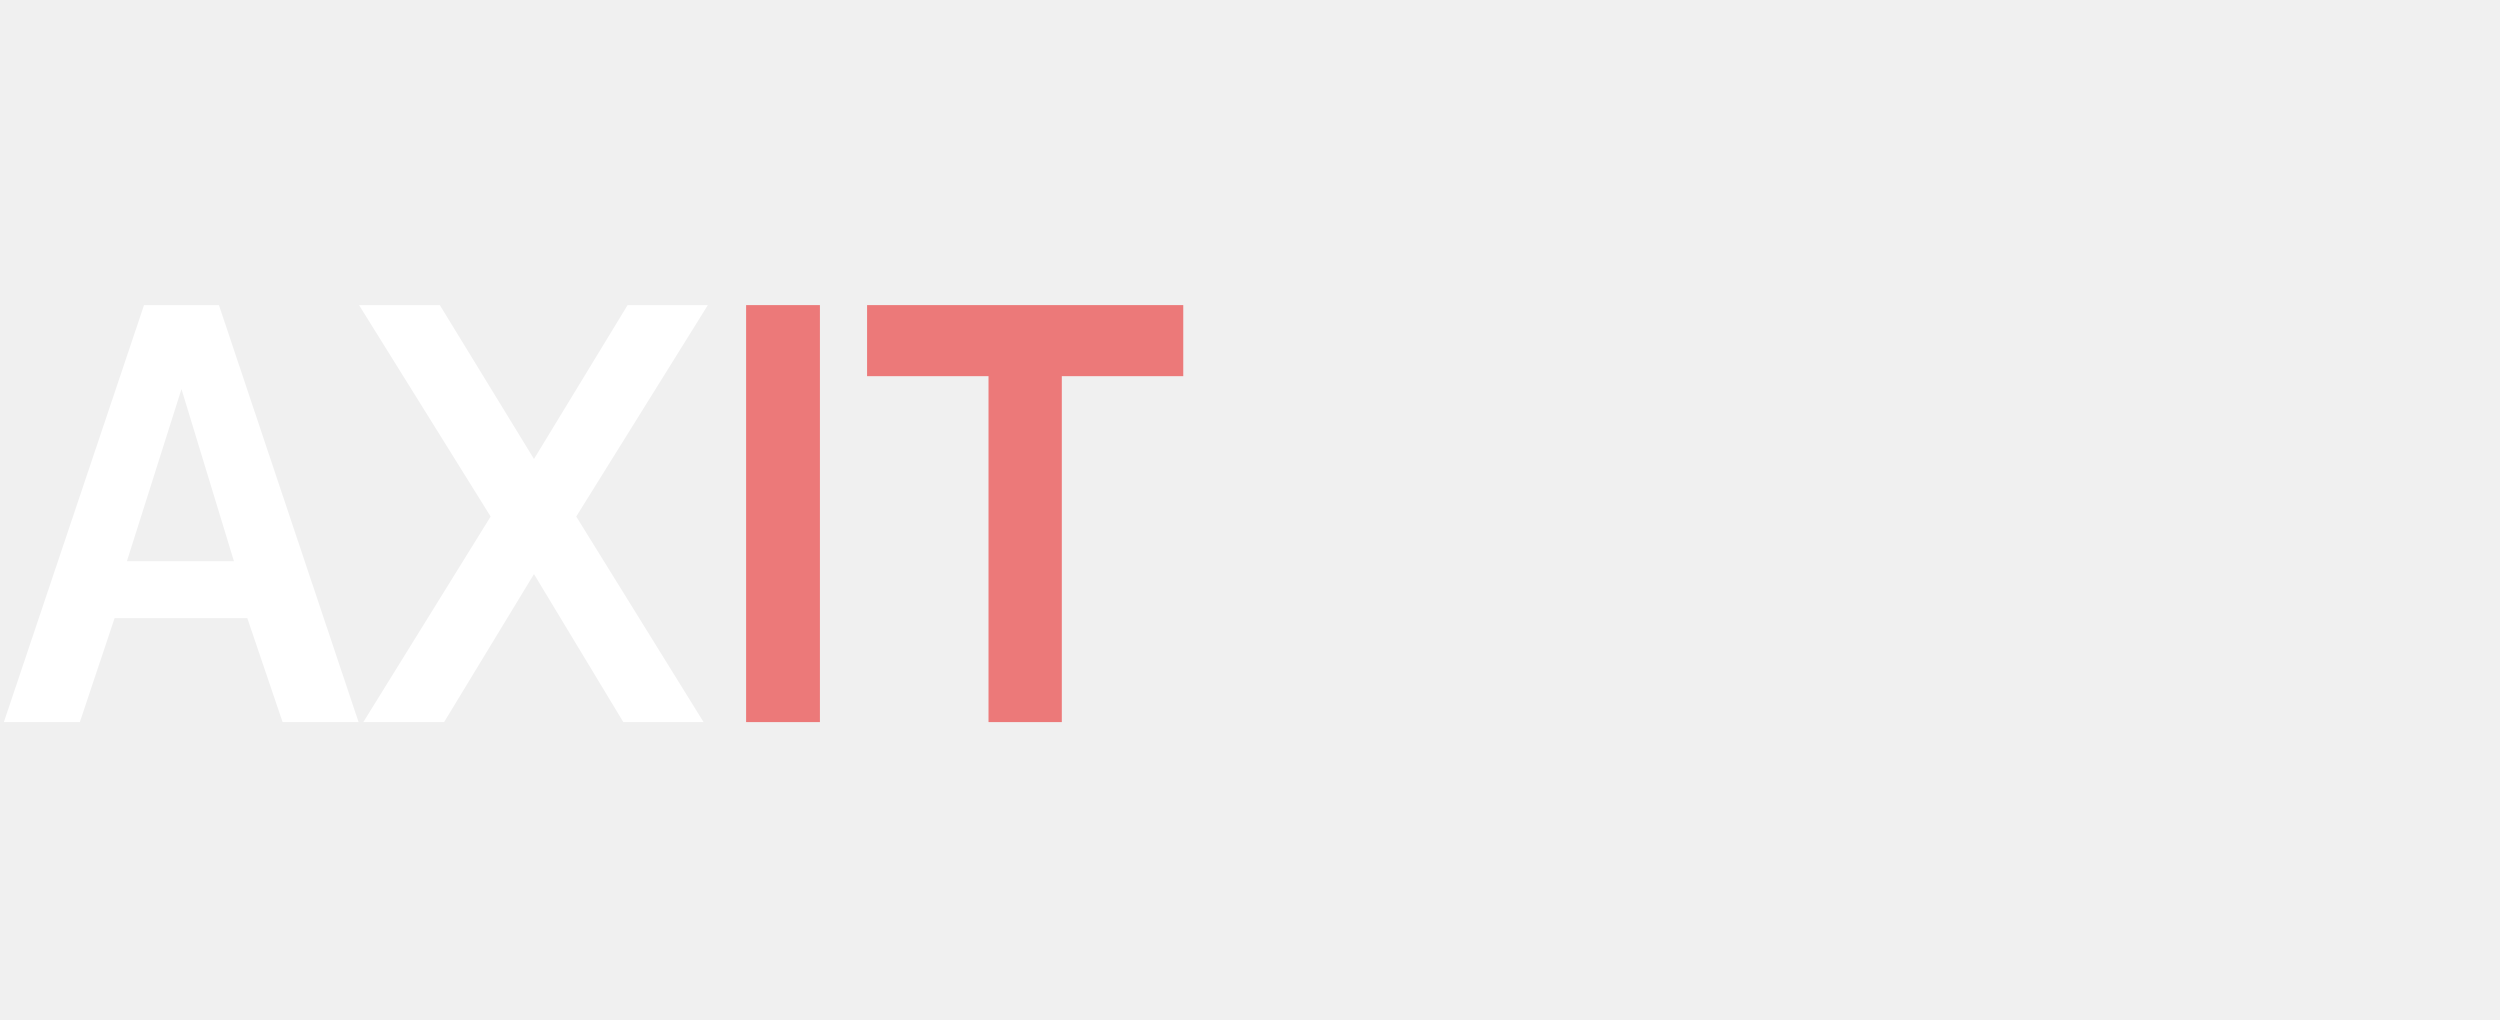
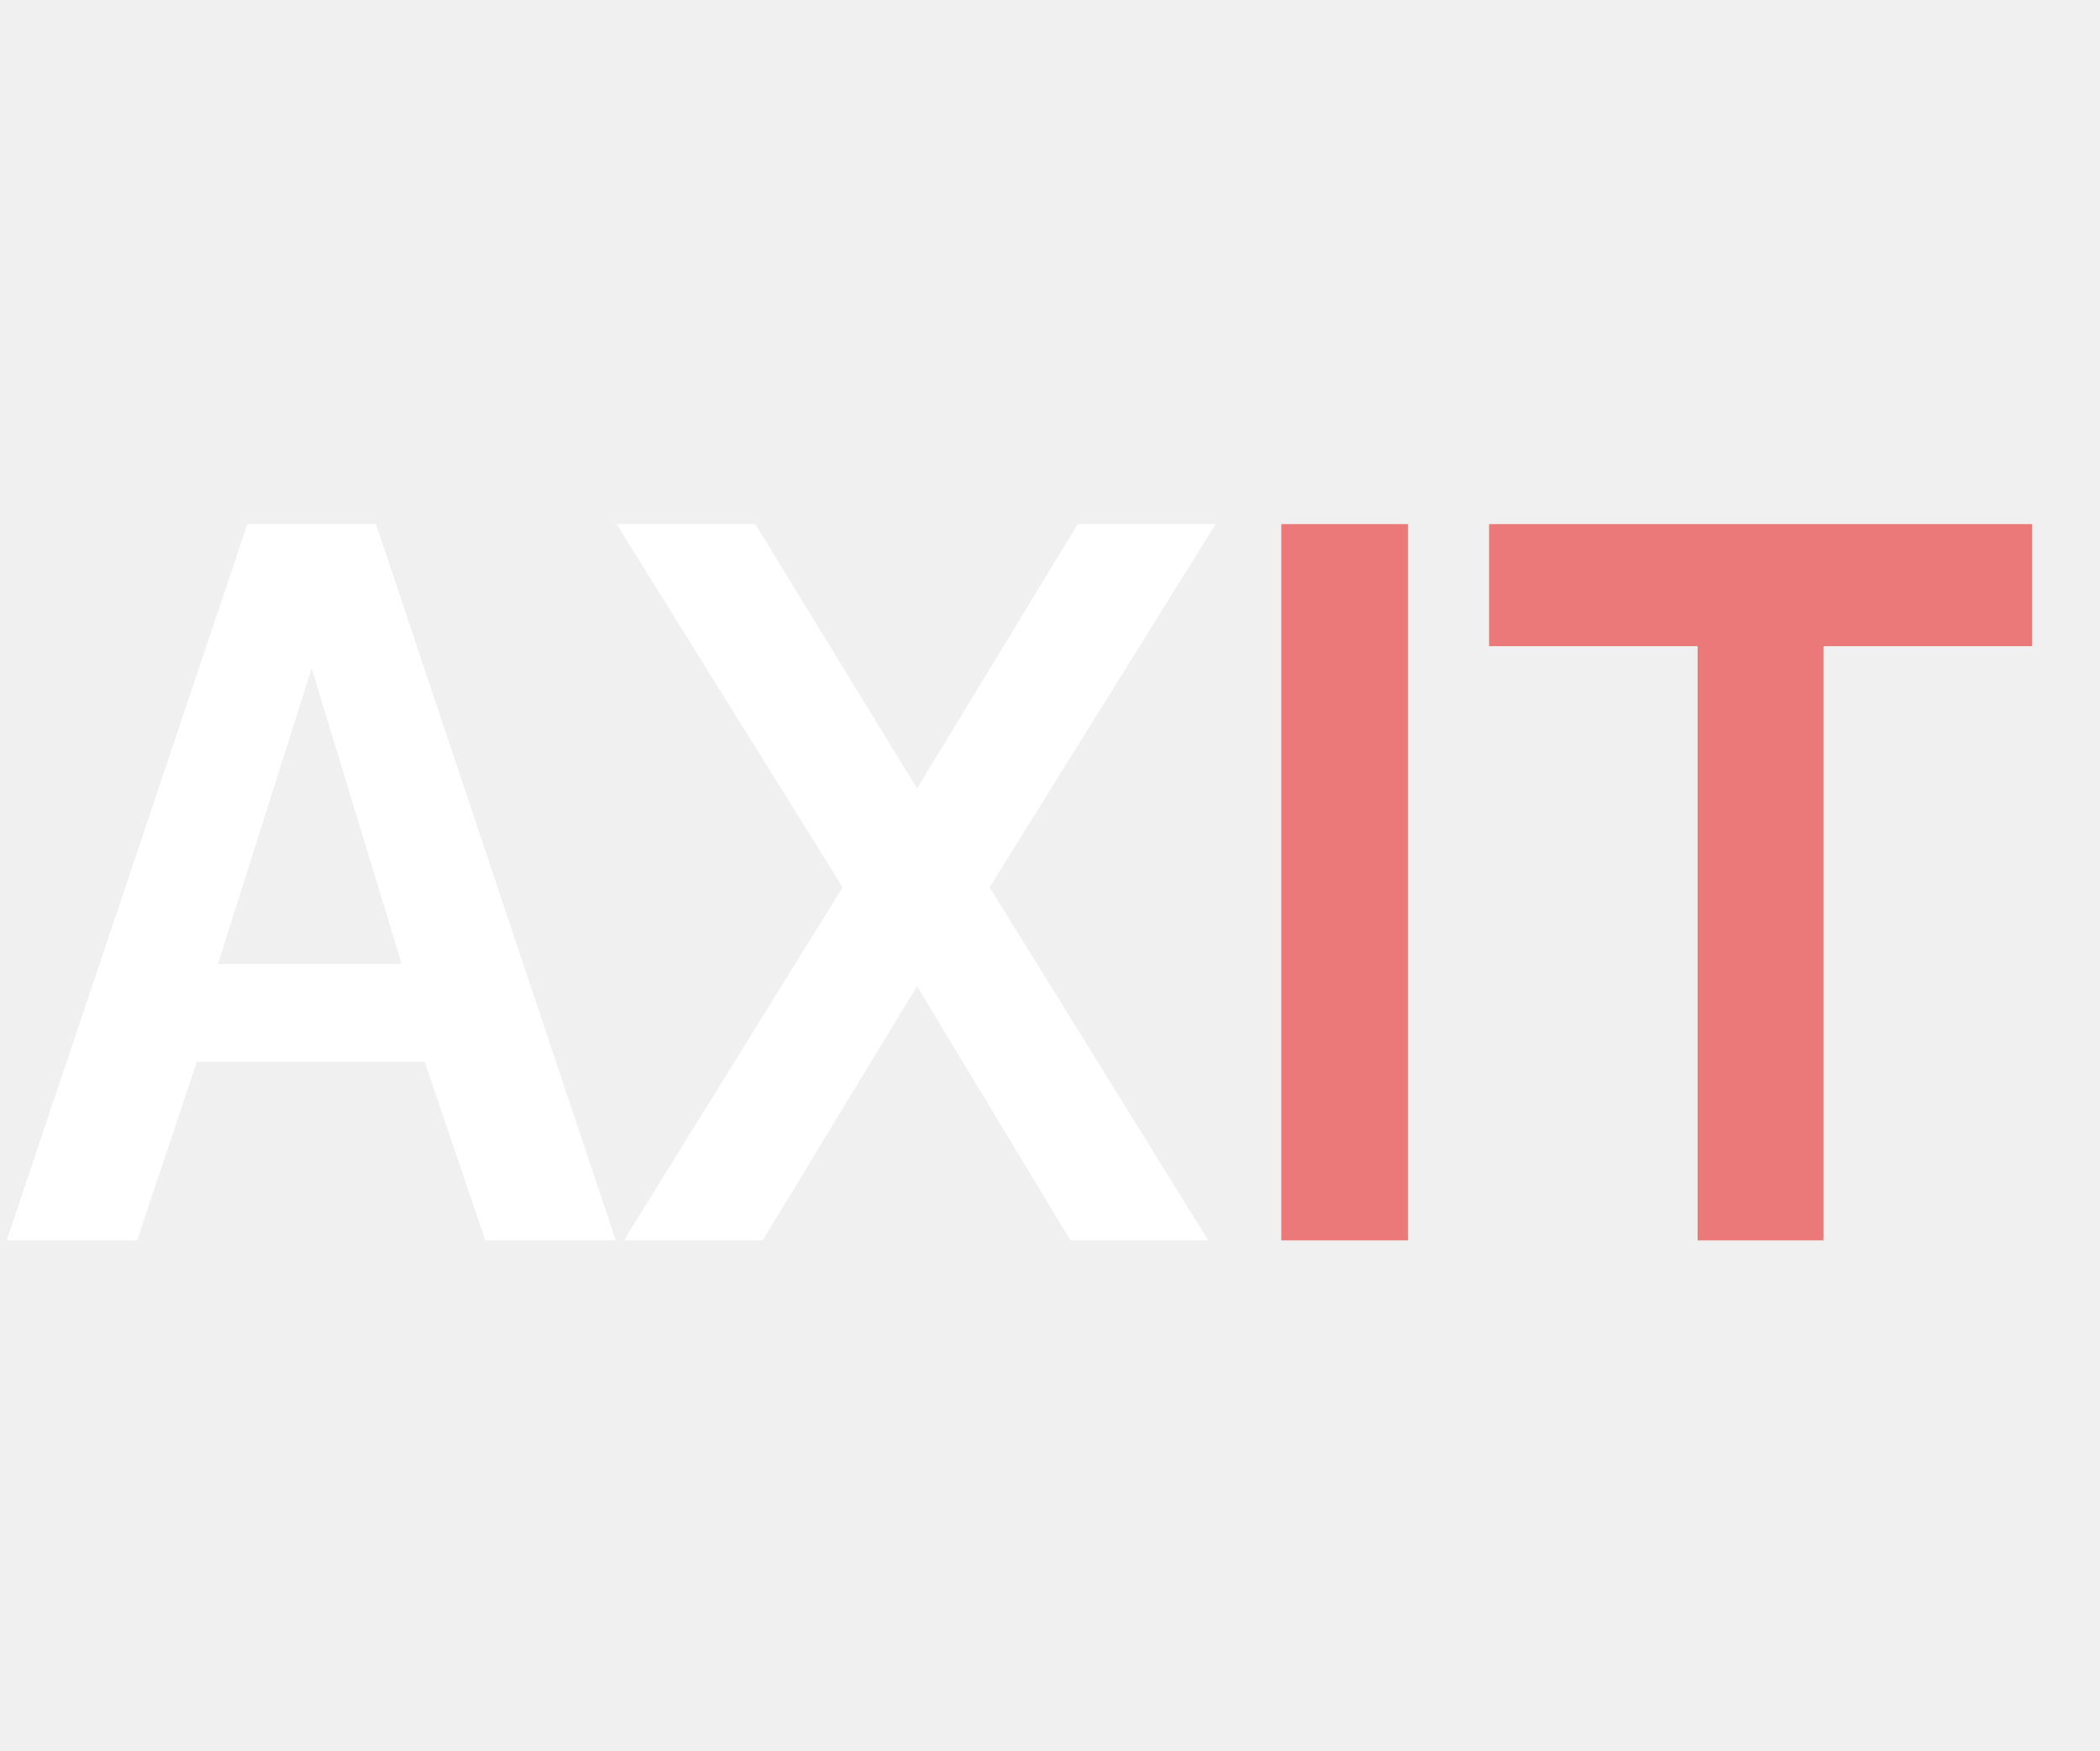
- <svg xmlns="http://www.w3.org/2000/svg" width="184" height="75" viewBox="0 0 184 75" fill="none">
+ <svg xmlns="http://www.w3.org/2000/svg" width="90" height="75" viewBox="0 0 90 75" fill="none">
  <path d="M10.601 22.456H16.114L26.391 53.146H20.799L18.201 45.495H8.435L5.876 53.146H0.285L10.601 22.456ZM17.216 41.302L13.357 28.637L9.341 41.302H17.216Z" fill="white" />
  <path d="M32.371 22.456L39.301 33.781L46.191 22.456H52.098L42.411 38.017L51.783 53.146H45.877L39.301 42.253L32.686 53.146H26.74L36.111 38.017L26.425 22.456H32.371Z" fill="white" />
  <path d="M54.913 53.146V22.456H60.346V53.146H54.913Z" fill="#EC7979" />
  <path d="M87.088 27.686H78.149V53.146H72.755V27.686H63.817V22.456H87.088V27.686Z" fill="#EC7979" />
</svg>
